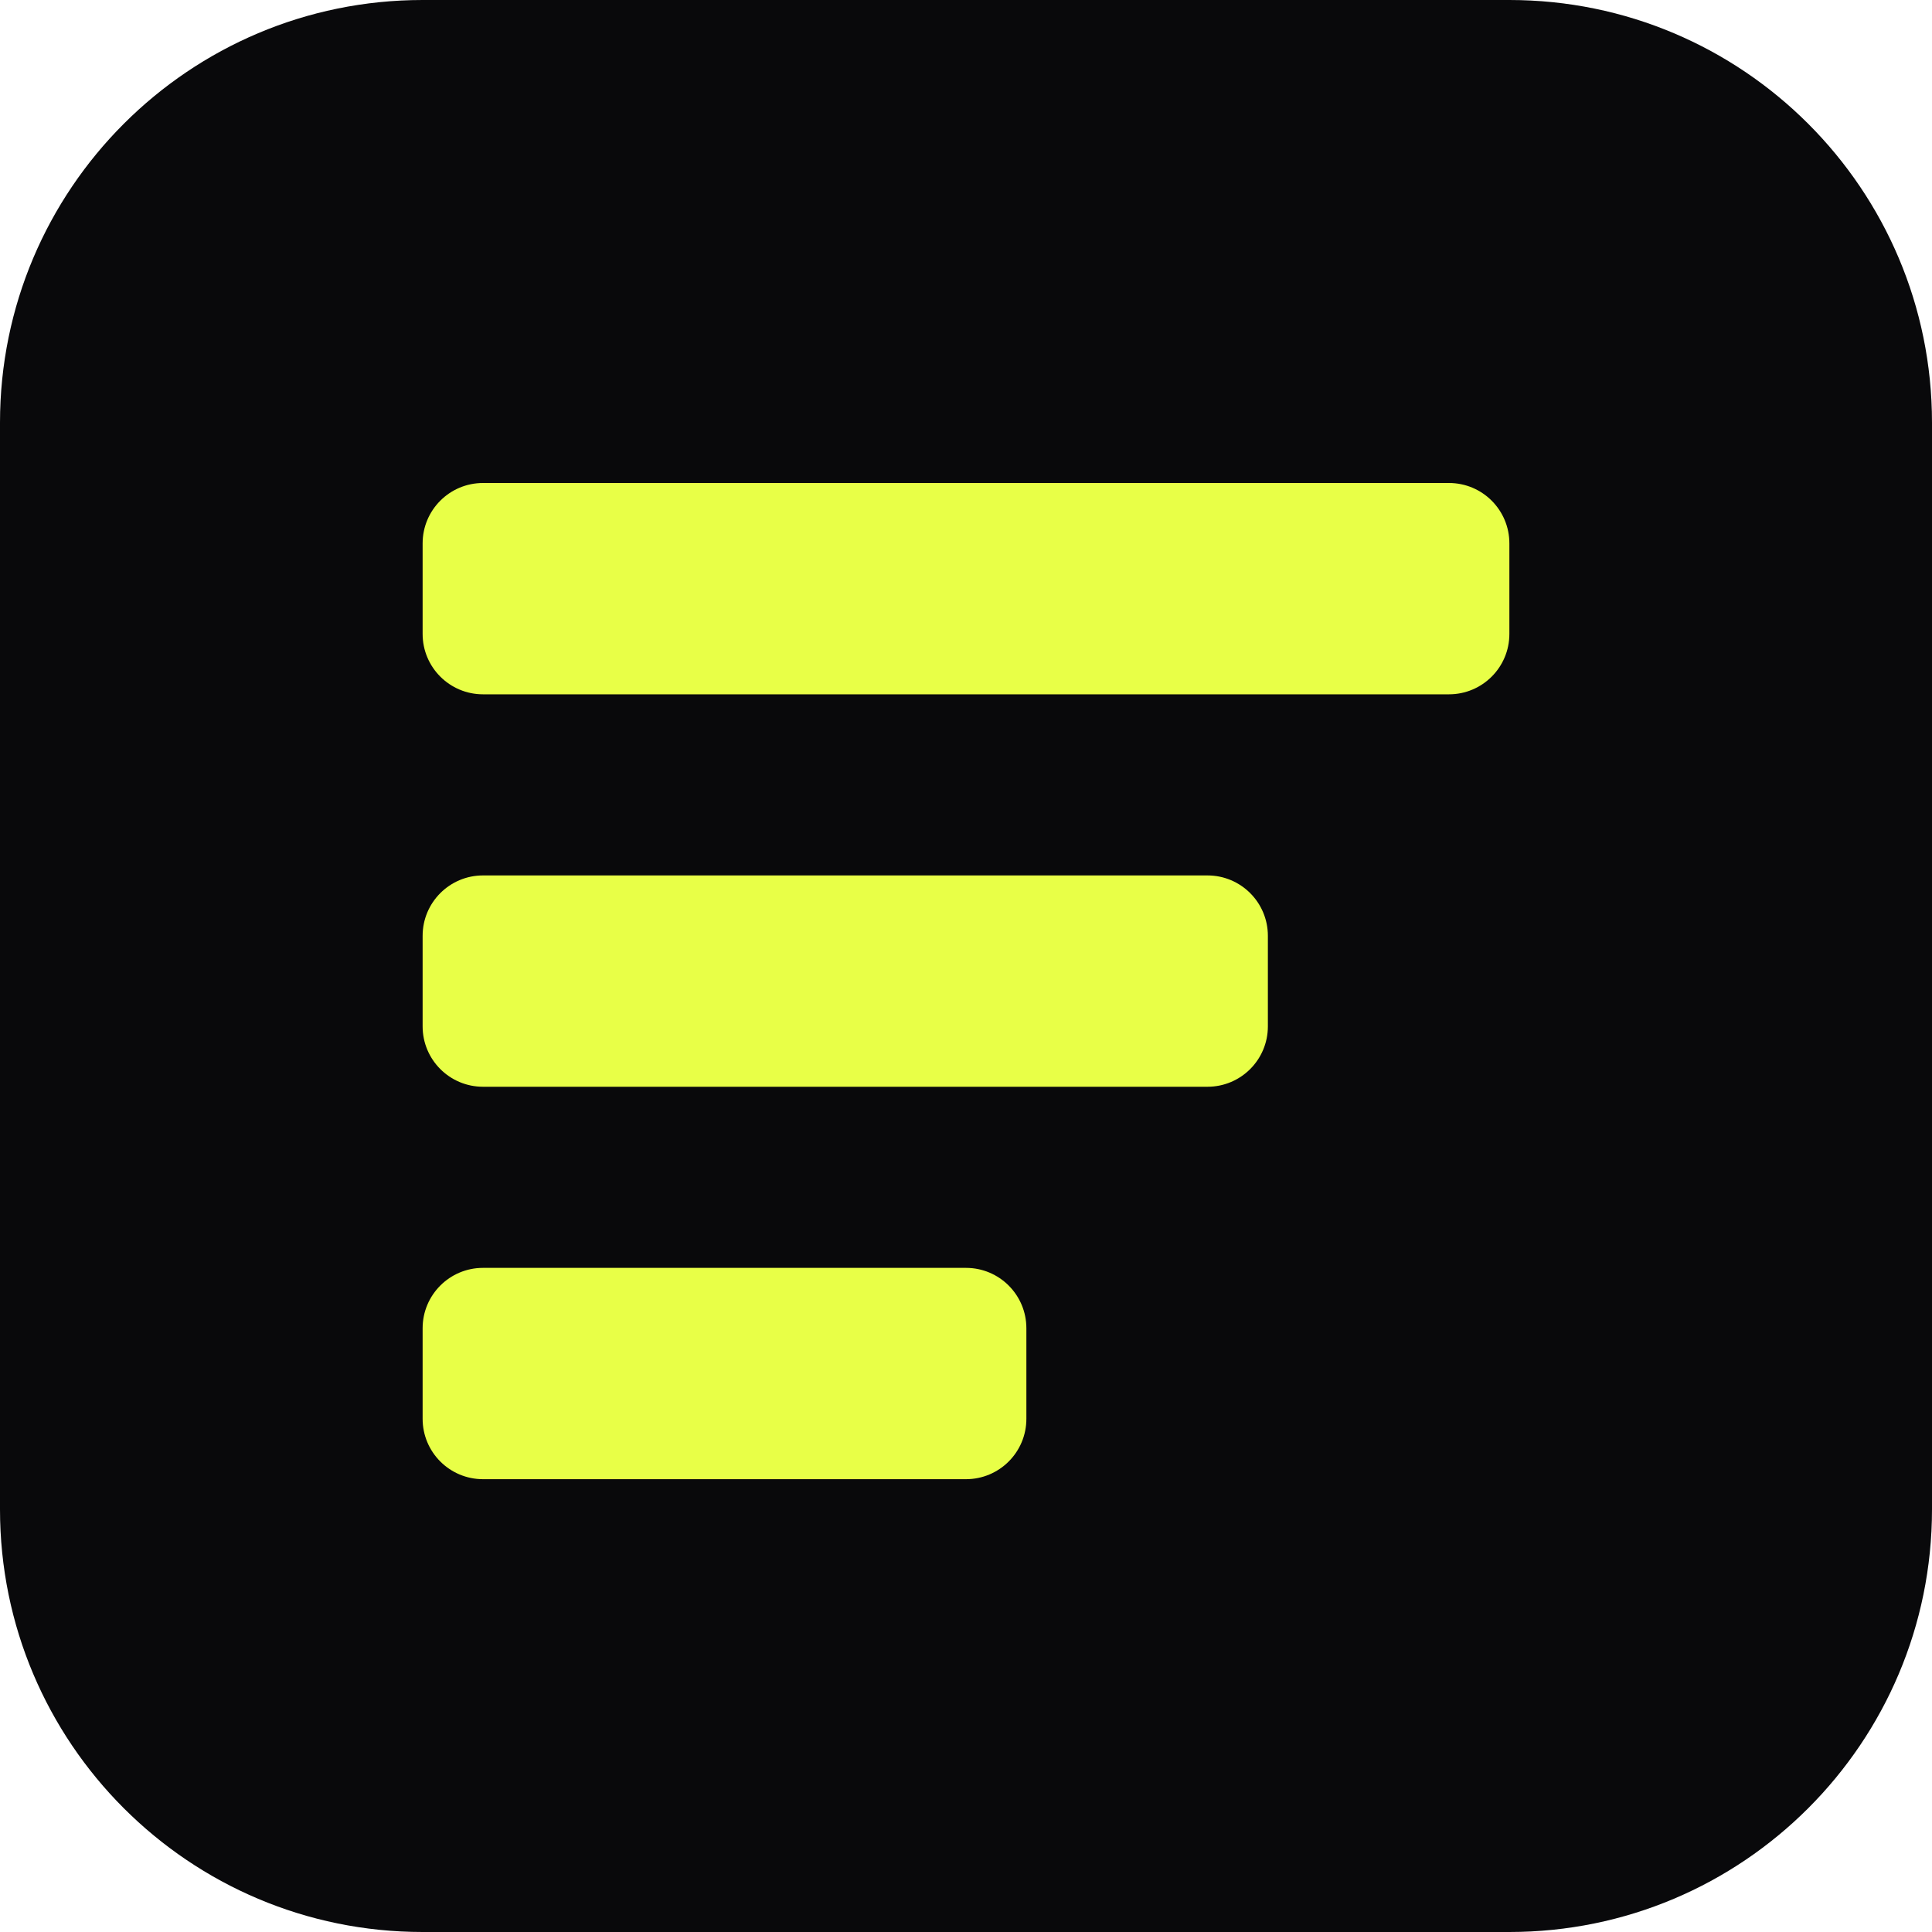
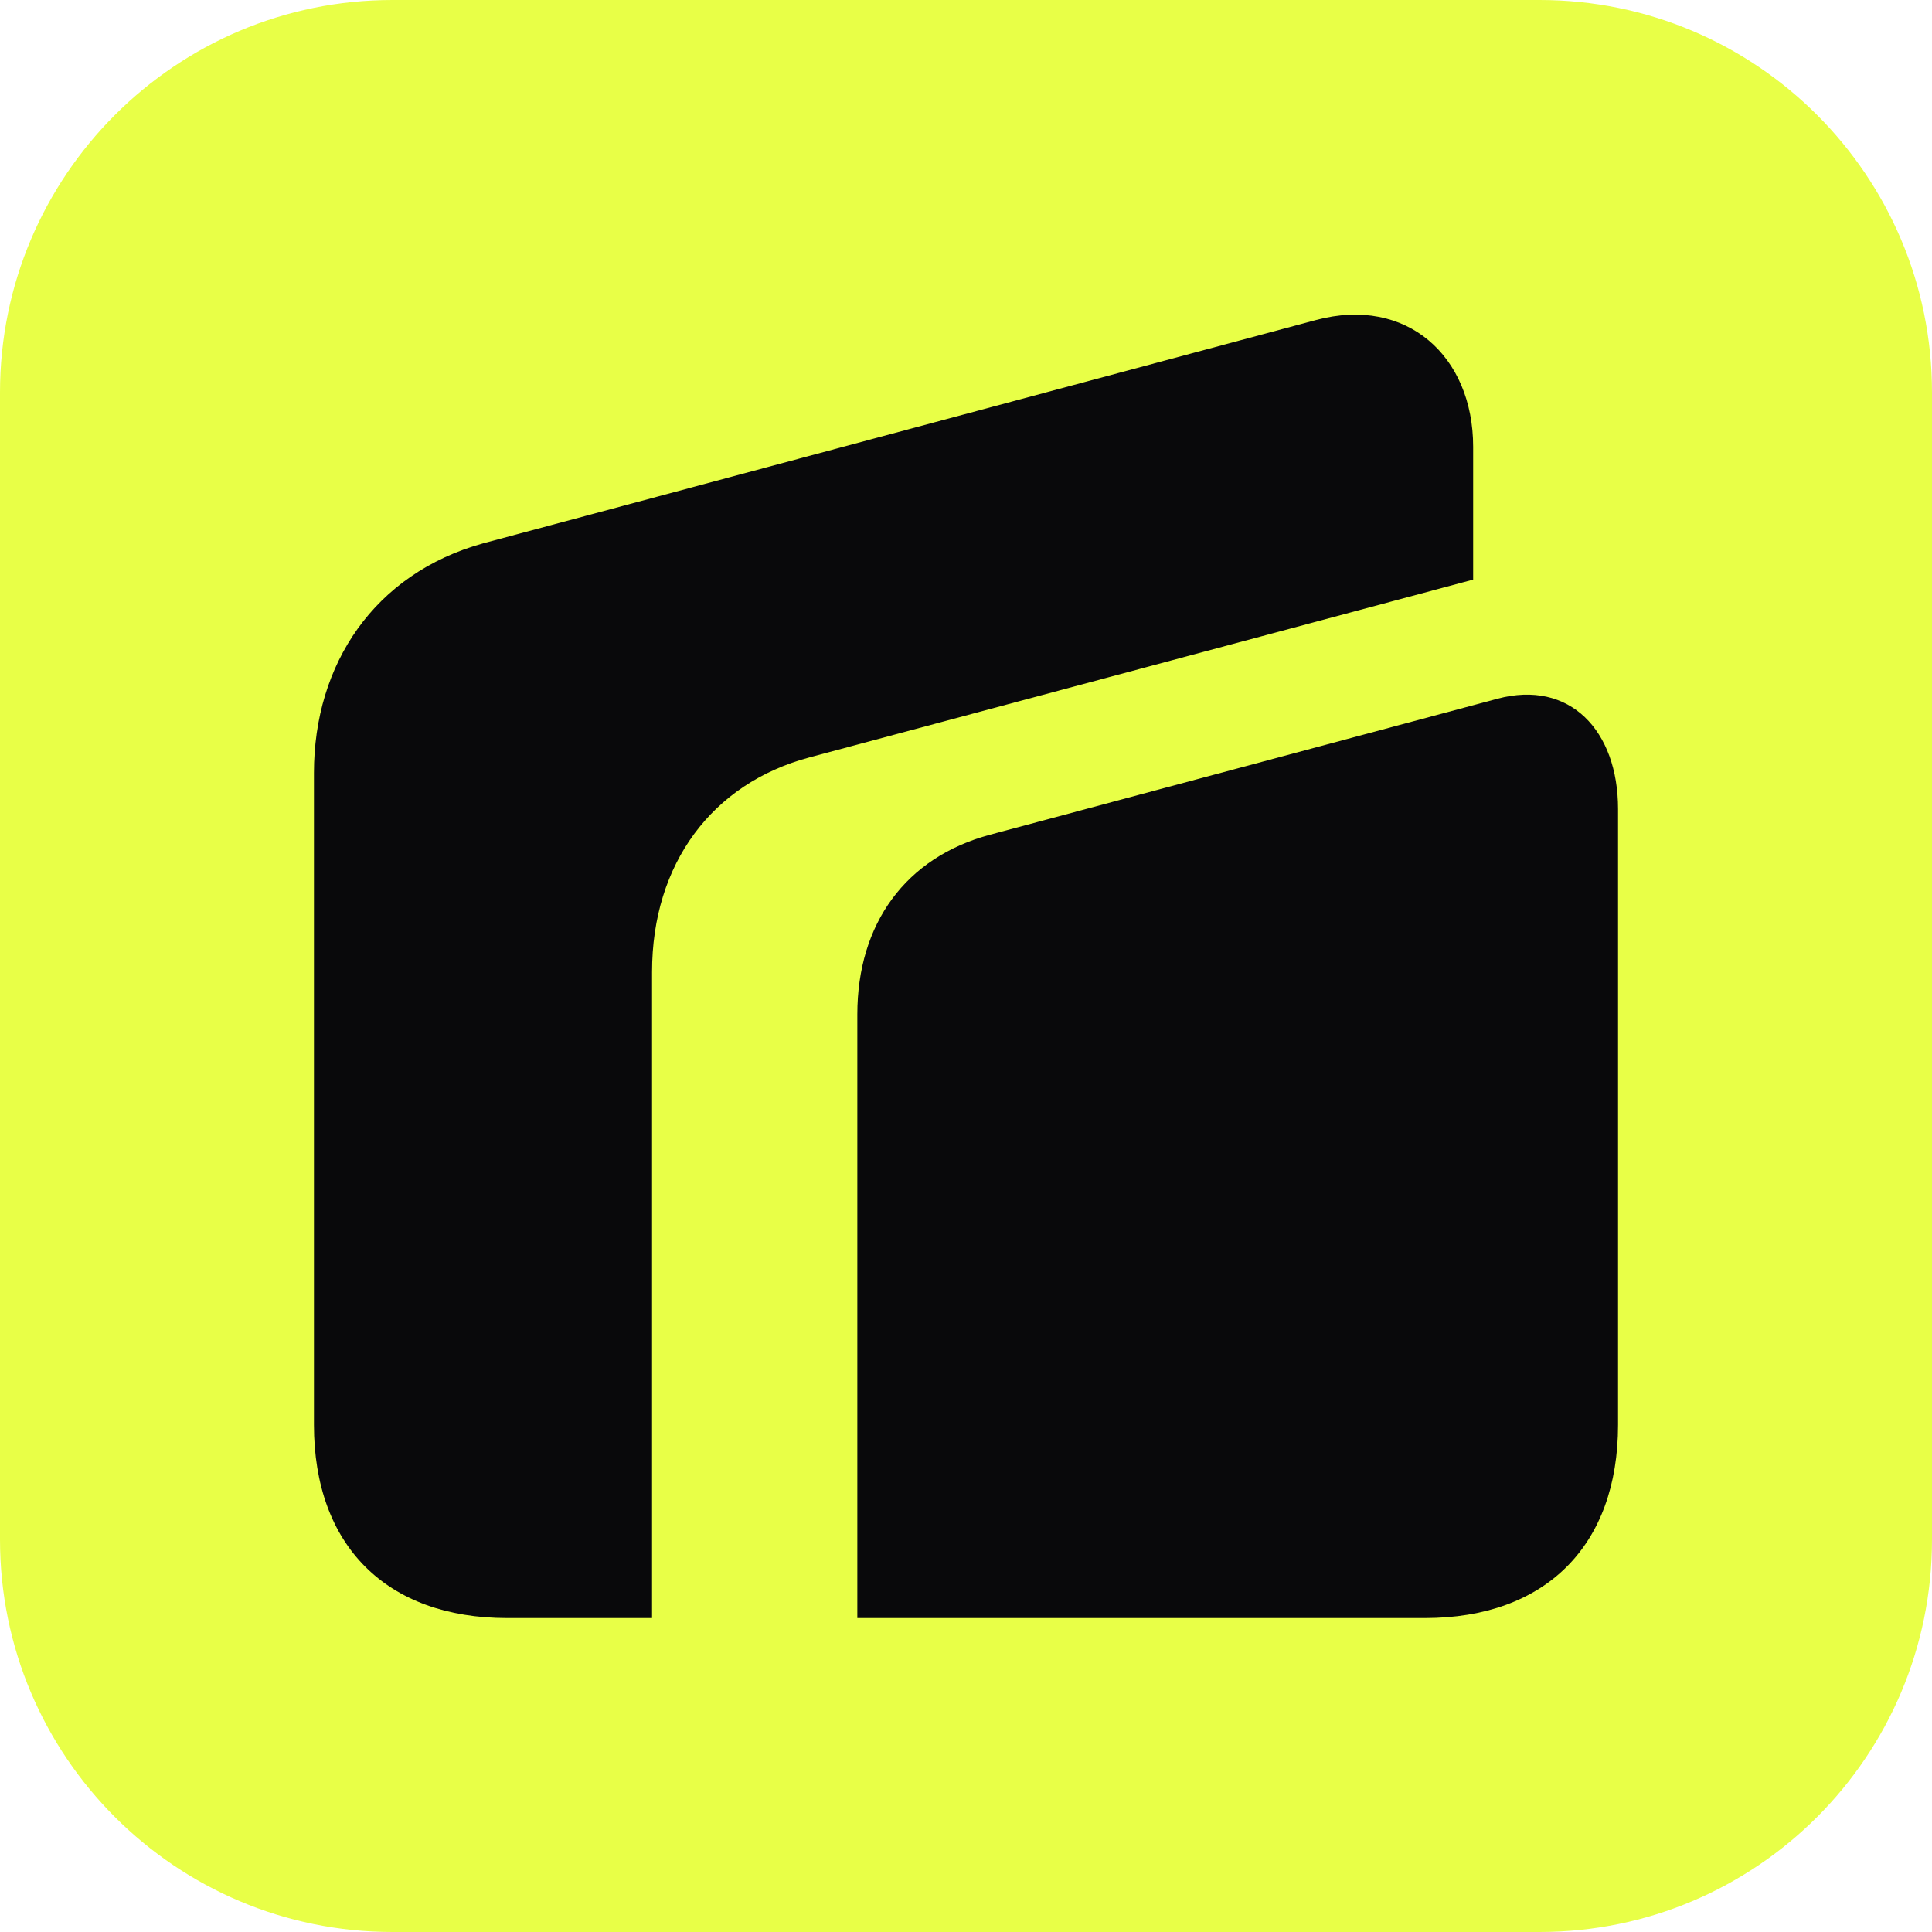
- <svg xmlns="http://www.w3.org/2000/svg" viewBox="0 0 64 64">
-   <rect width="64" height="64" rx="14" fill="#09090b" />
-   <g fill="#e8ff47">
-     <rect x="14" y="16" width="36" height="7" rx="2" />
-     <rect x="14" y="29" width="28" height="7" rx="2" />
-     <rect x="14" y="42" width="20" height="7" rx="2" />
+ <svg xmlns="http://www.w3.org/2000/svg" viewBox="0 0 256 256" role="img" aria-labelledby="title desc">
+   <rect width="256" height="256" rx="52" fill="#e8ff47" />
+   <g transform="translate(25.60 25.60) scale(0.8)">
+     <g id="symbol">
+       <path fill="#09090b" d="M20 96 C20 78 30 63 48 58 L186 21 C201 17 212 27 212 42 V64 L102 93.47 C86 97.76 76 111 76 129 V236 H52 C32 236 20 224 20 204 Z" />
+       <path fill="#09090b" d="M110 136 C110 121 118 110 132 106.25 L216 83.74 C228 80.52 236 89 236 102 V204 C236 224 224 236 204 236 H110 Z" />
+     </g>
  </g>
</svg>
